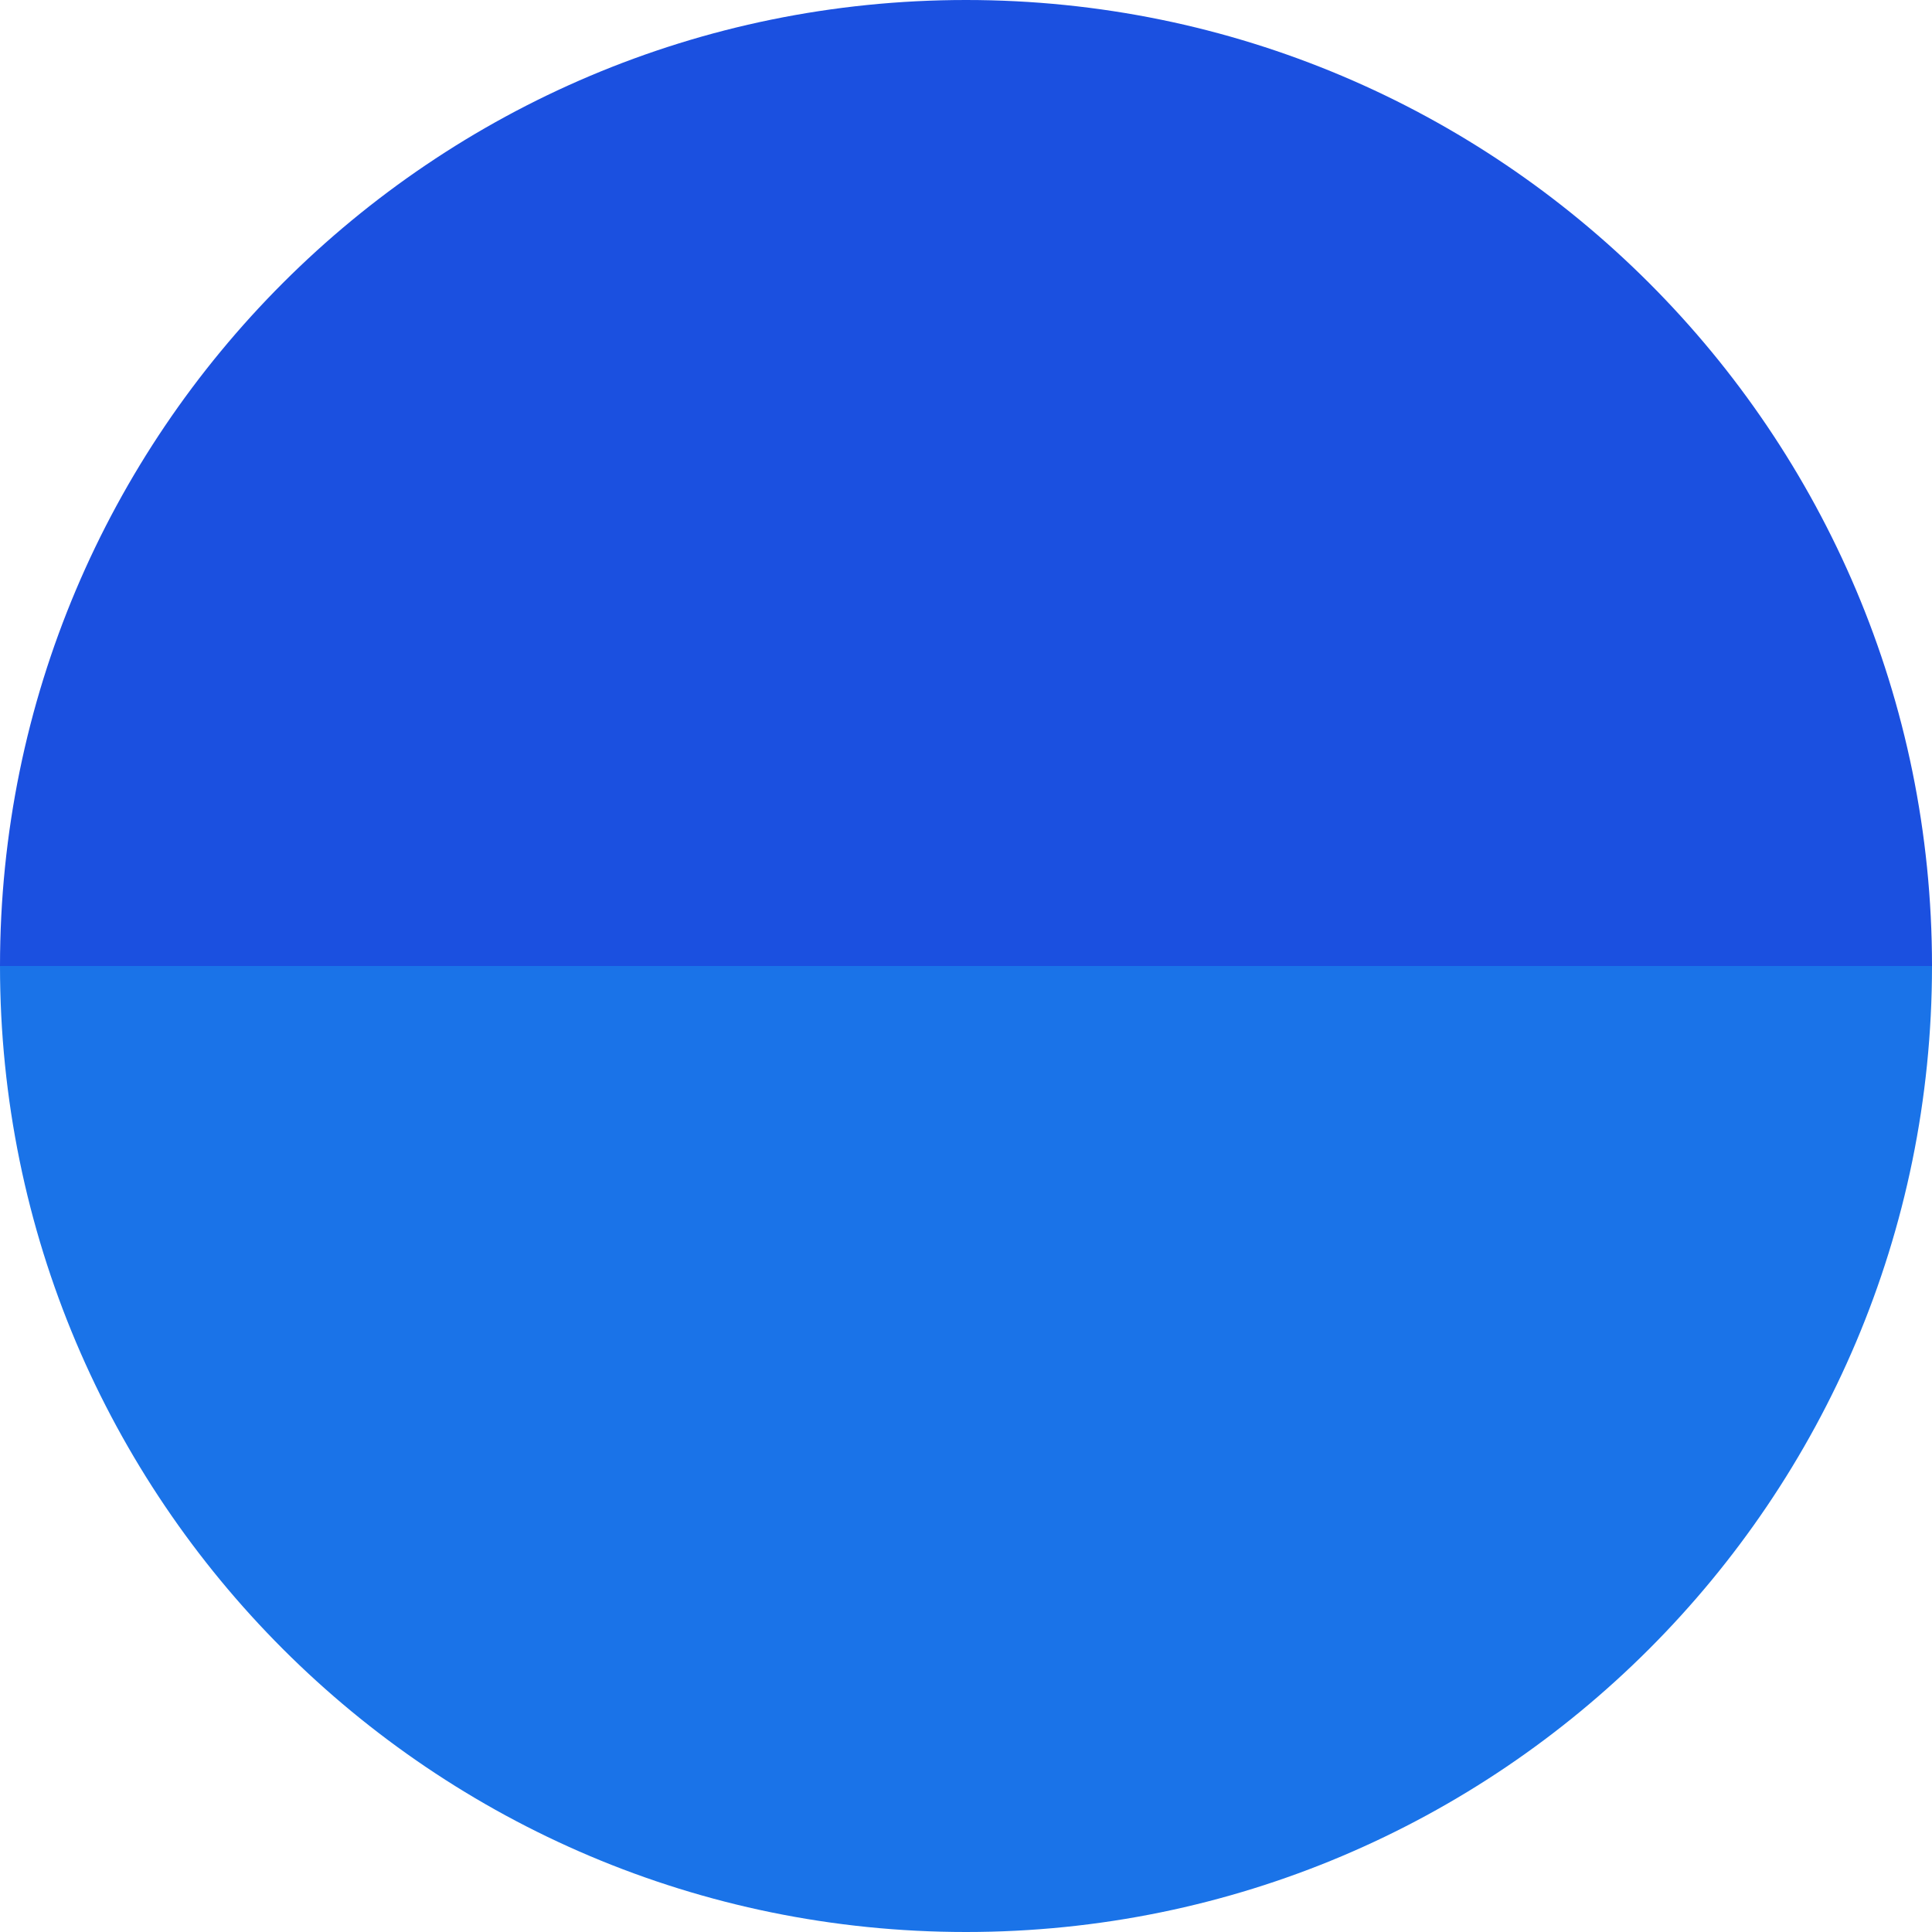
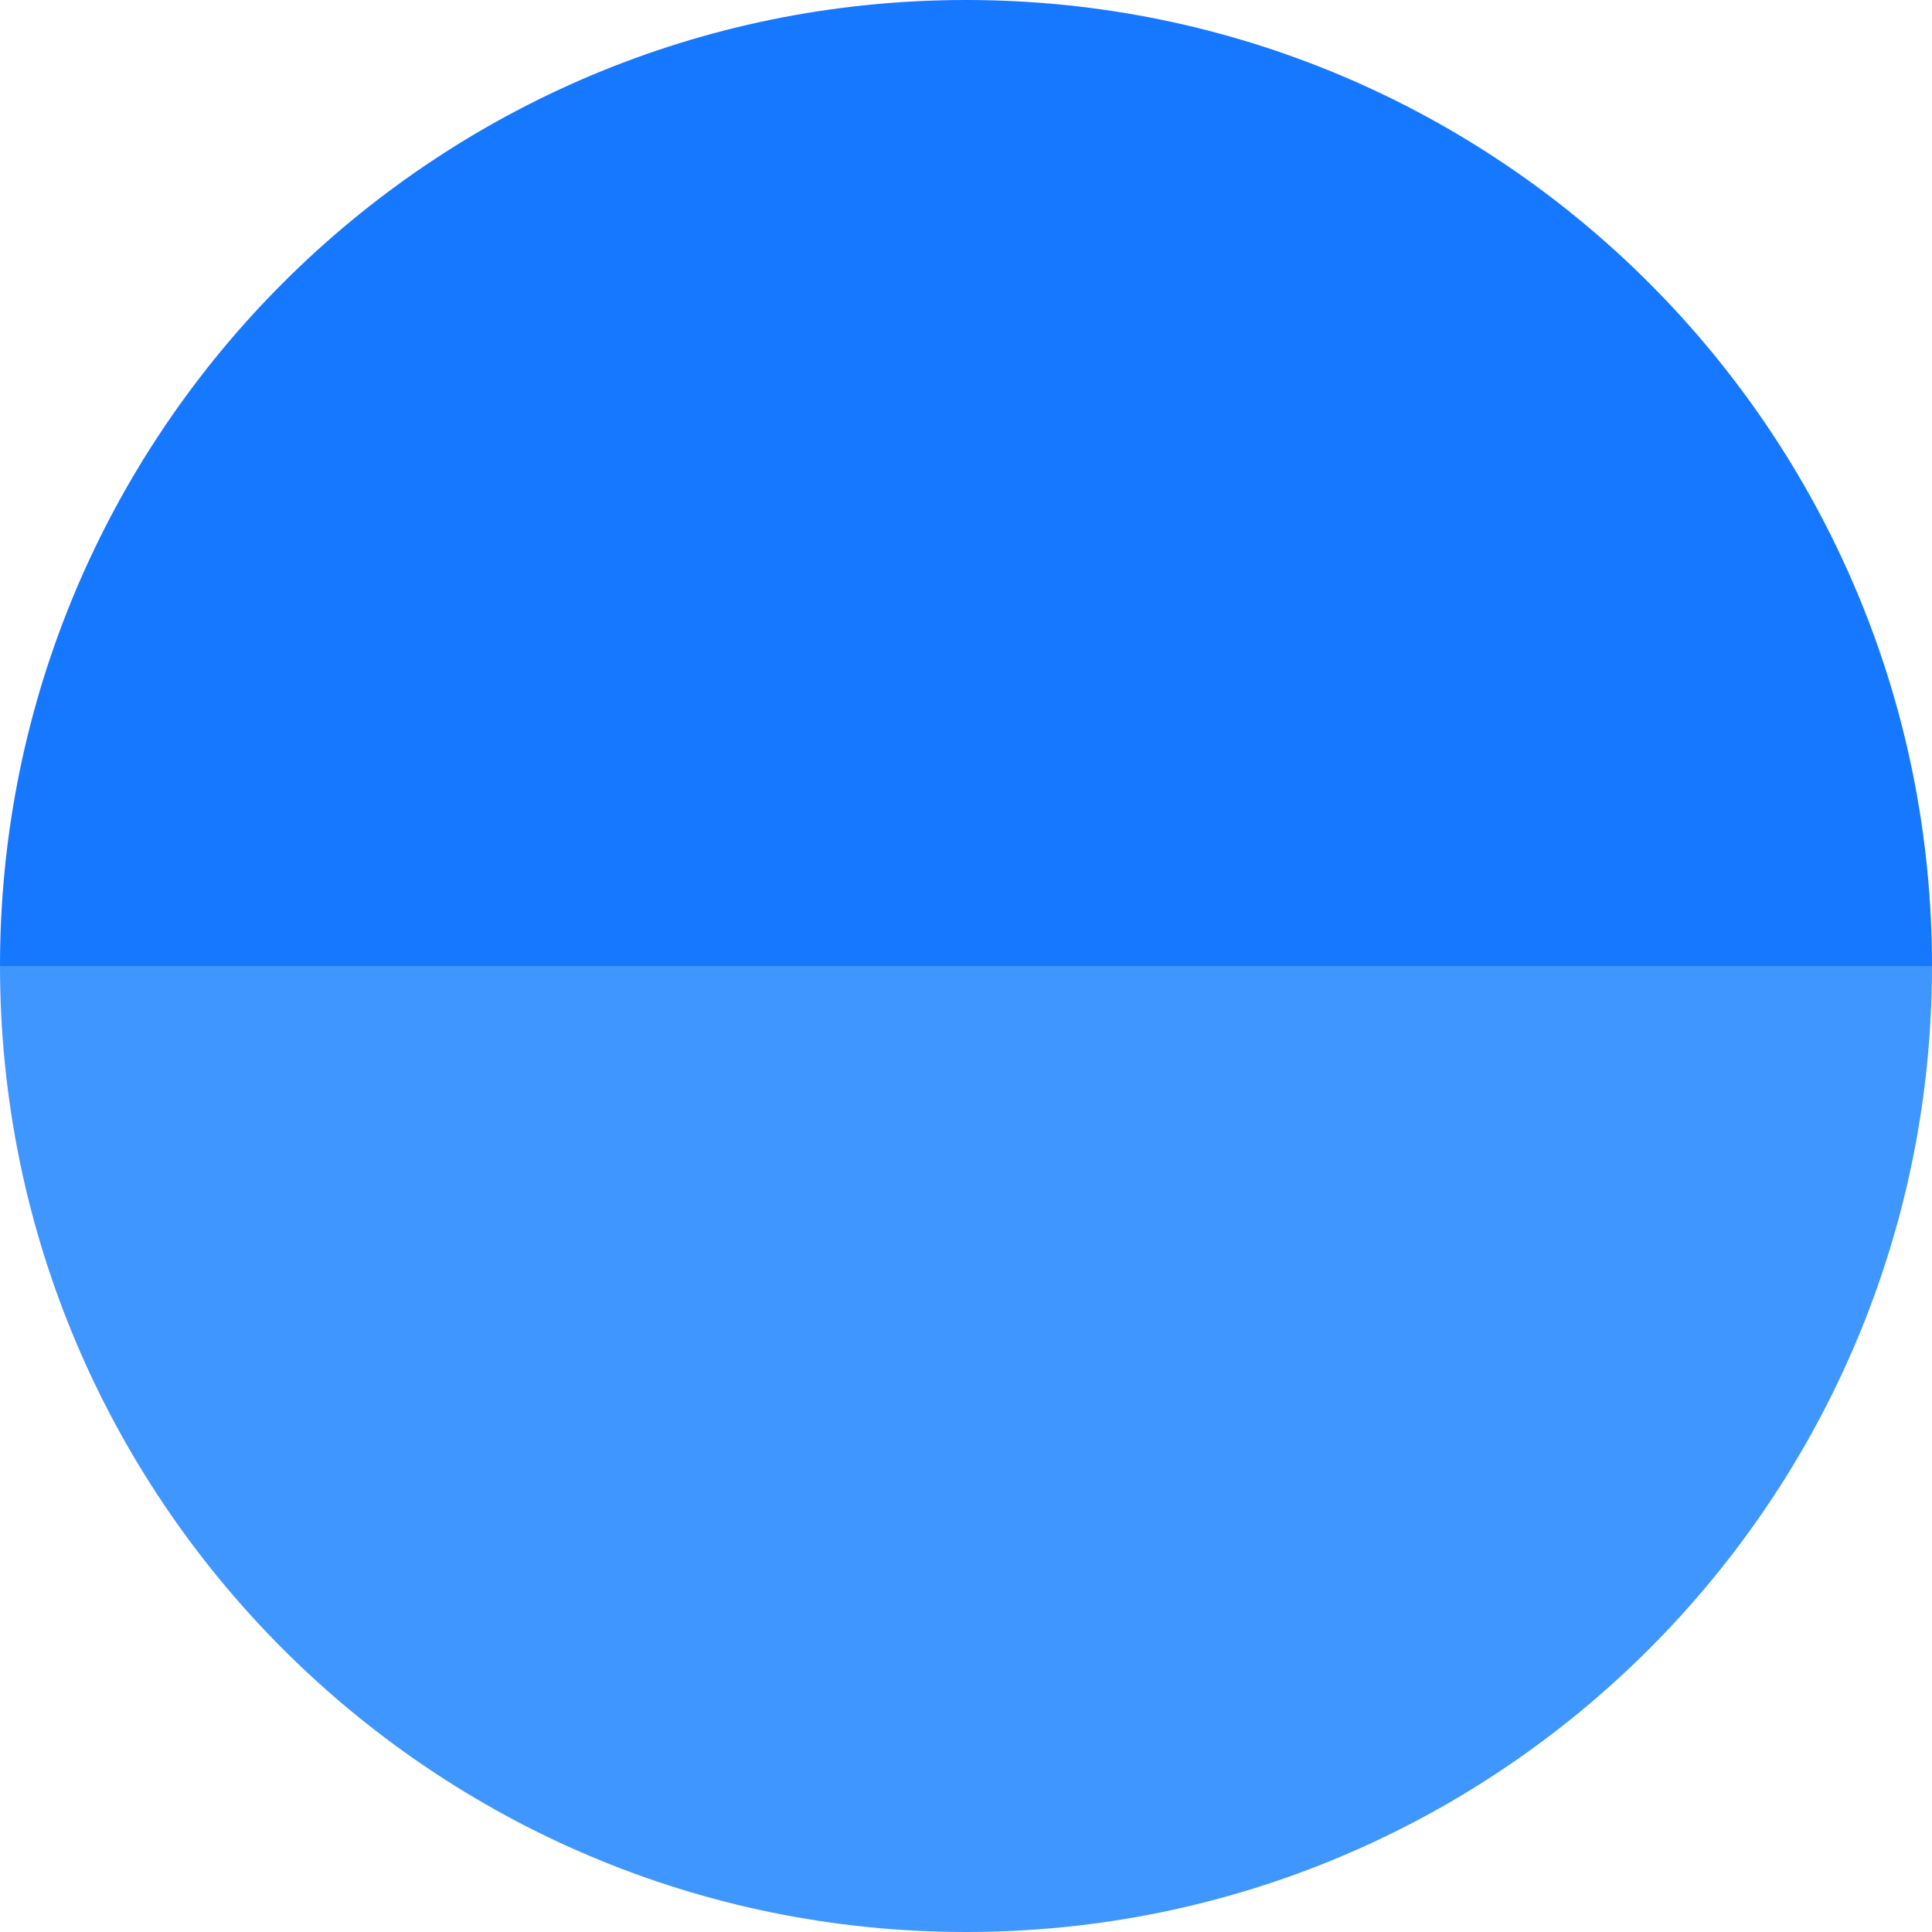
<svg xmlns="http://www.w3.org/2000/svg" width="200" height="200" viewBox="0 0 200 200" fill="none">
-   <path d="M100 0C44.772 0 0 44.772 0 100H100H200C200 44.772 155.228 0 100 0Z" fill="#1B50E0" />
-   <path d="M100 200C155.228 200 200 155.228 200 100L100 100L0 100C0 155.228 44.772 200 100 200Z" fill="#1A73E8" />
+   <path d="M100 0C44.772 0 0 44.772 0 100H100H200C200 44.772 155.228 0 100 0Z" fill="#1677FF" />
+   <path d="M100 200C155.228 200 200 155.228 200 100L100 100L0 100C0 155.228 44.772 200 100 200Z" fill="#4096FF" />
</svg>
